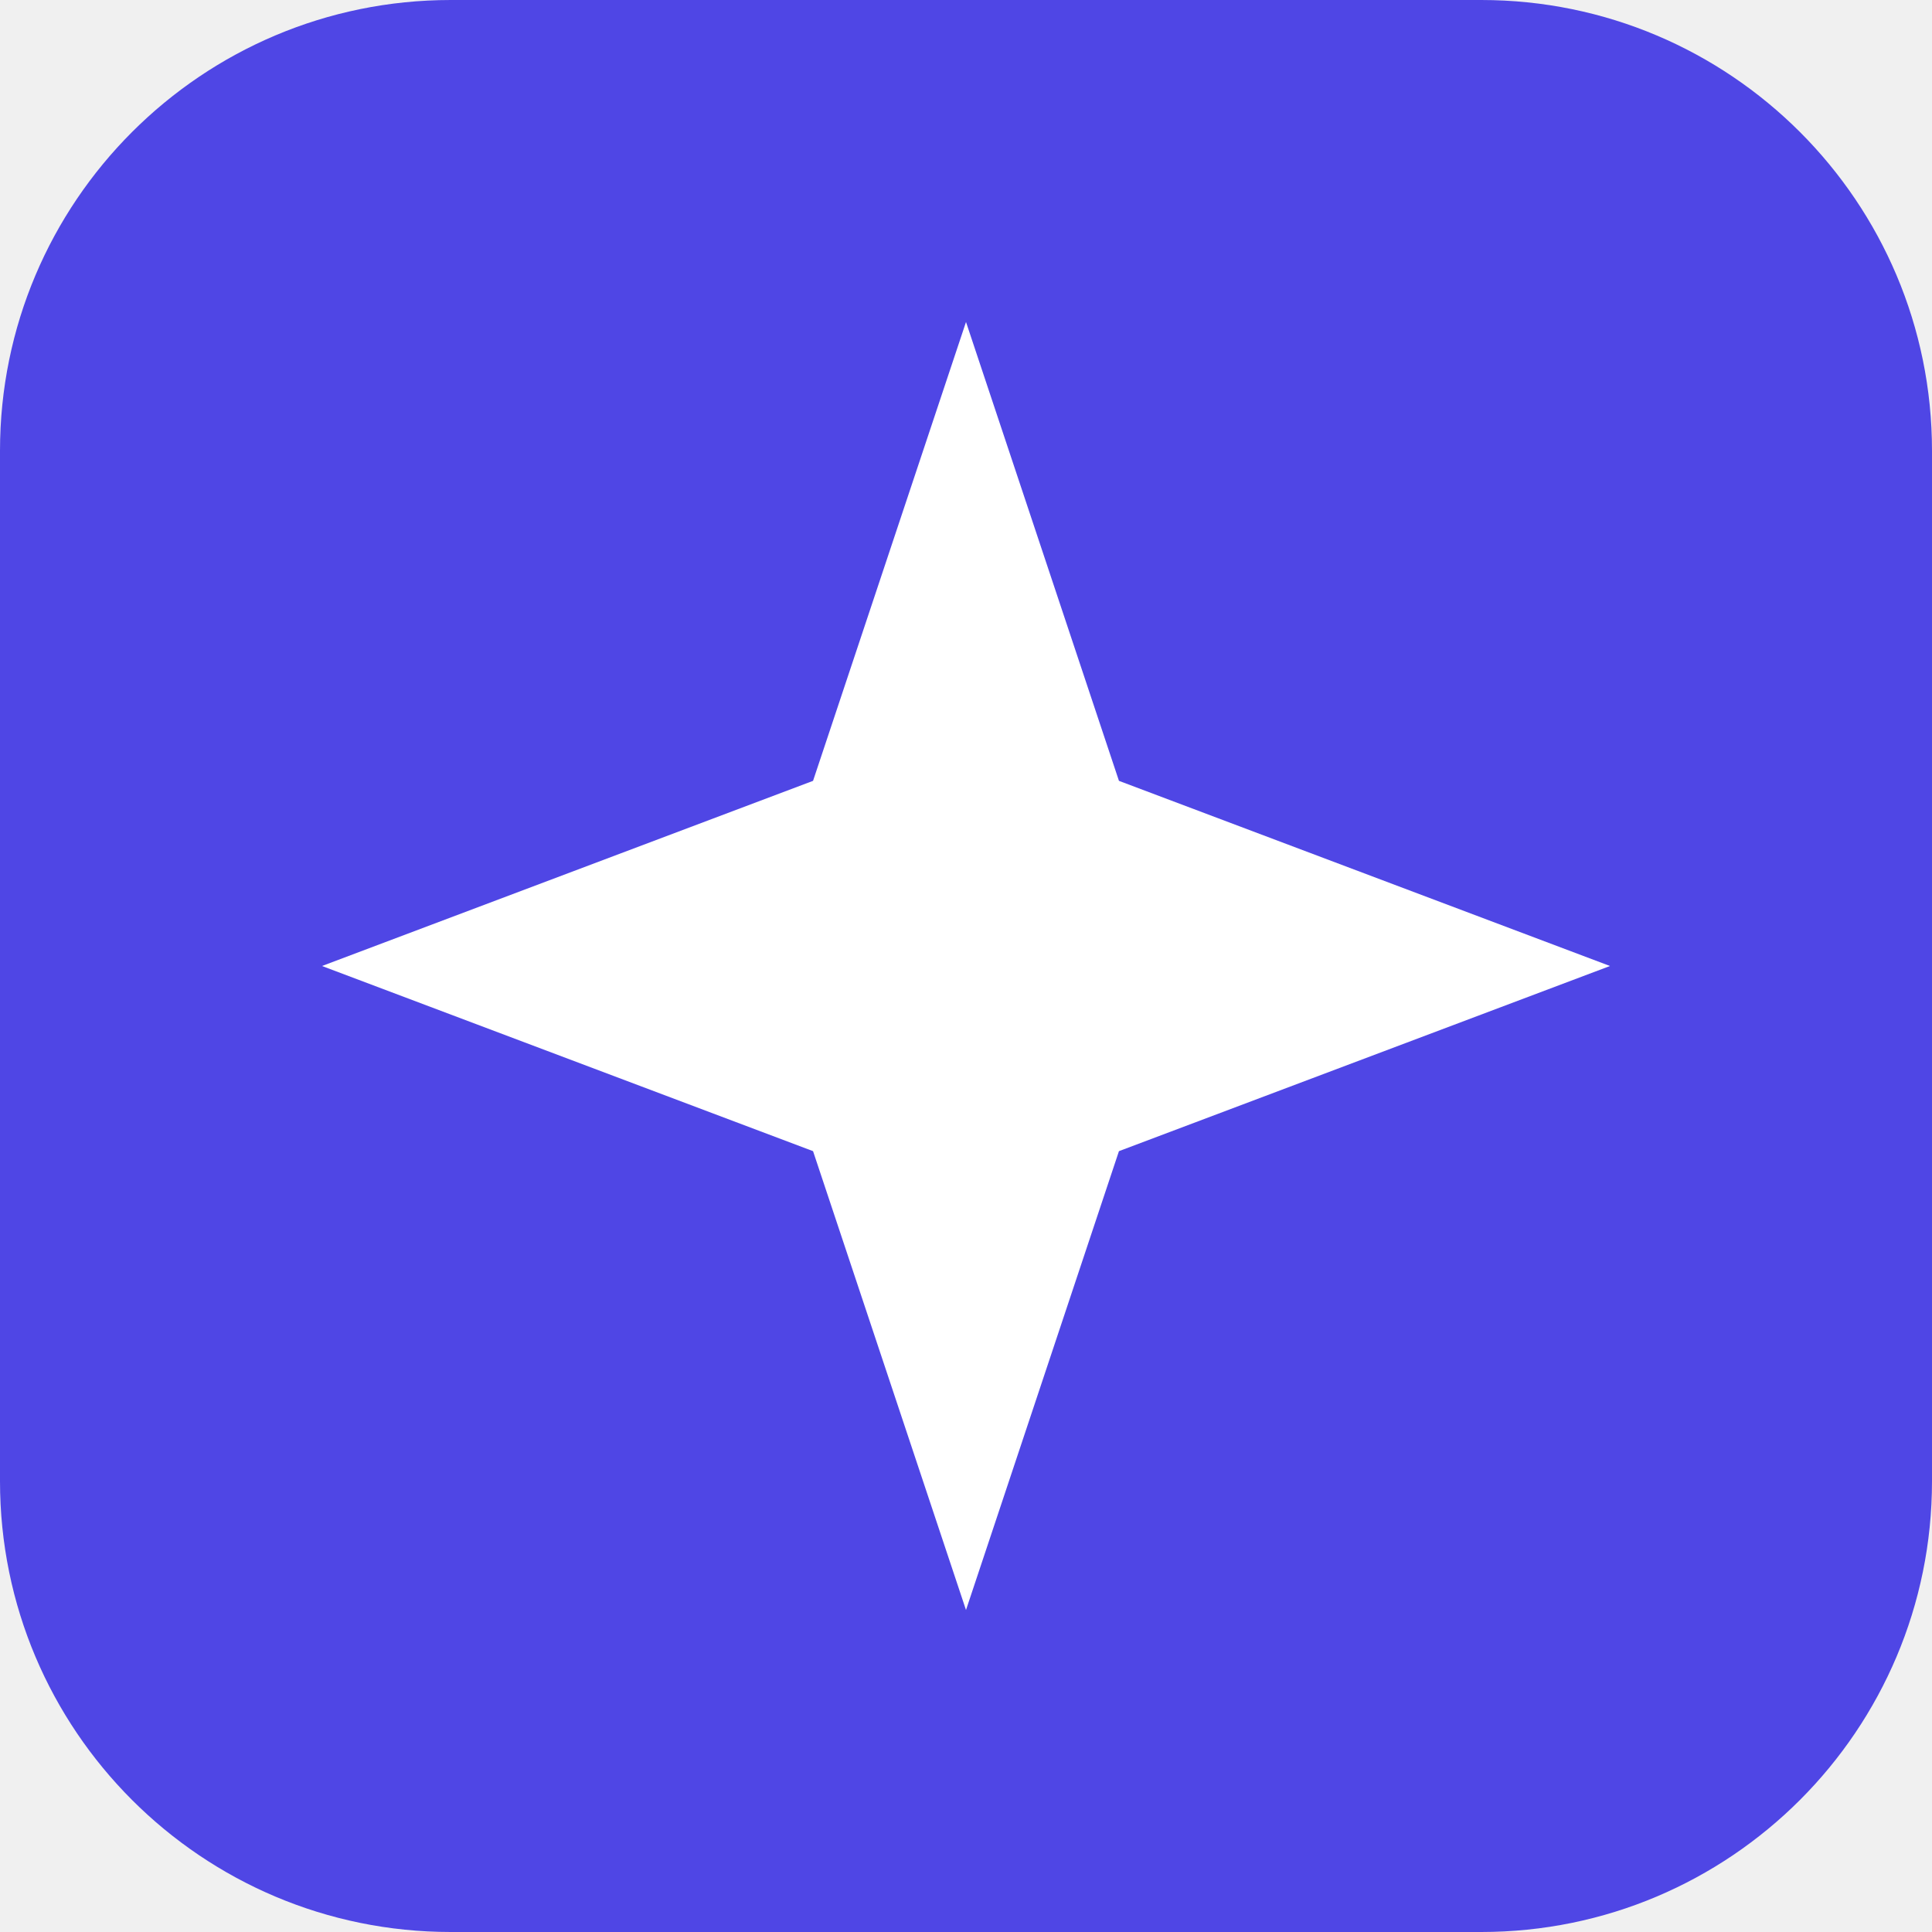
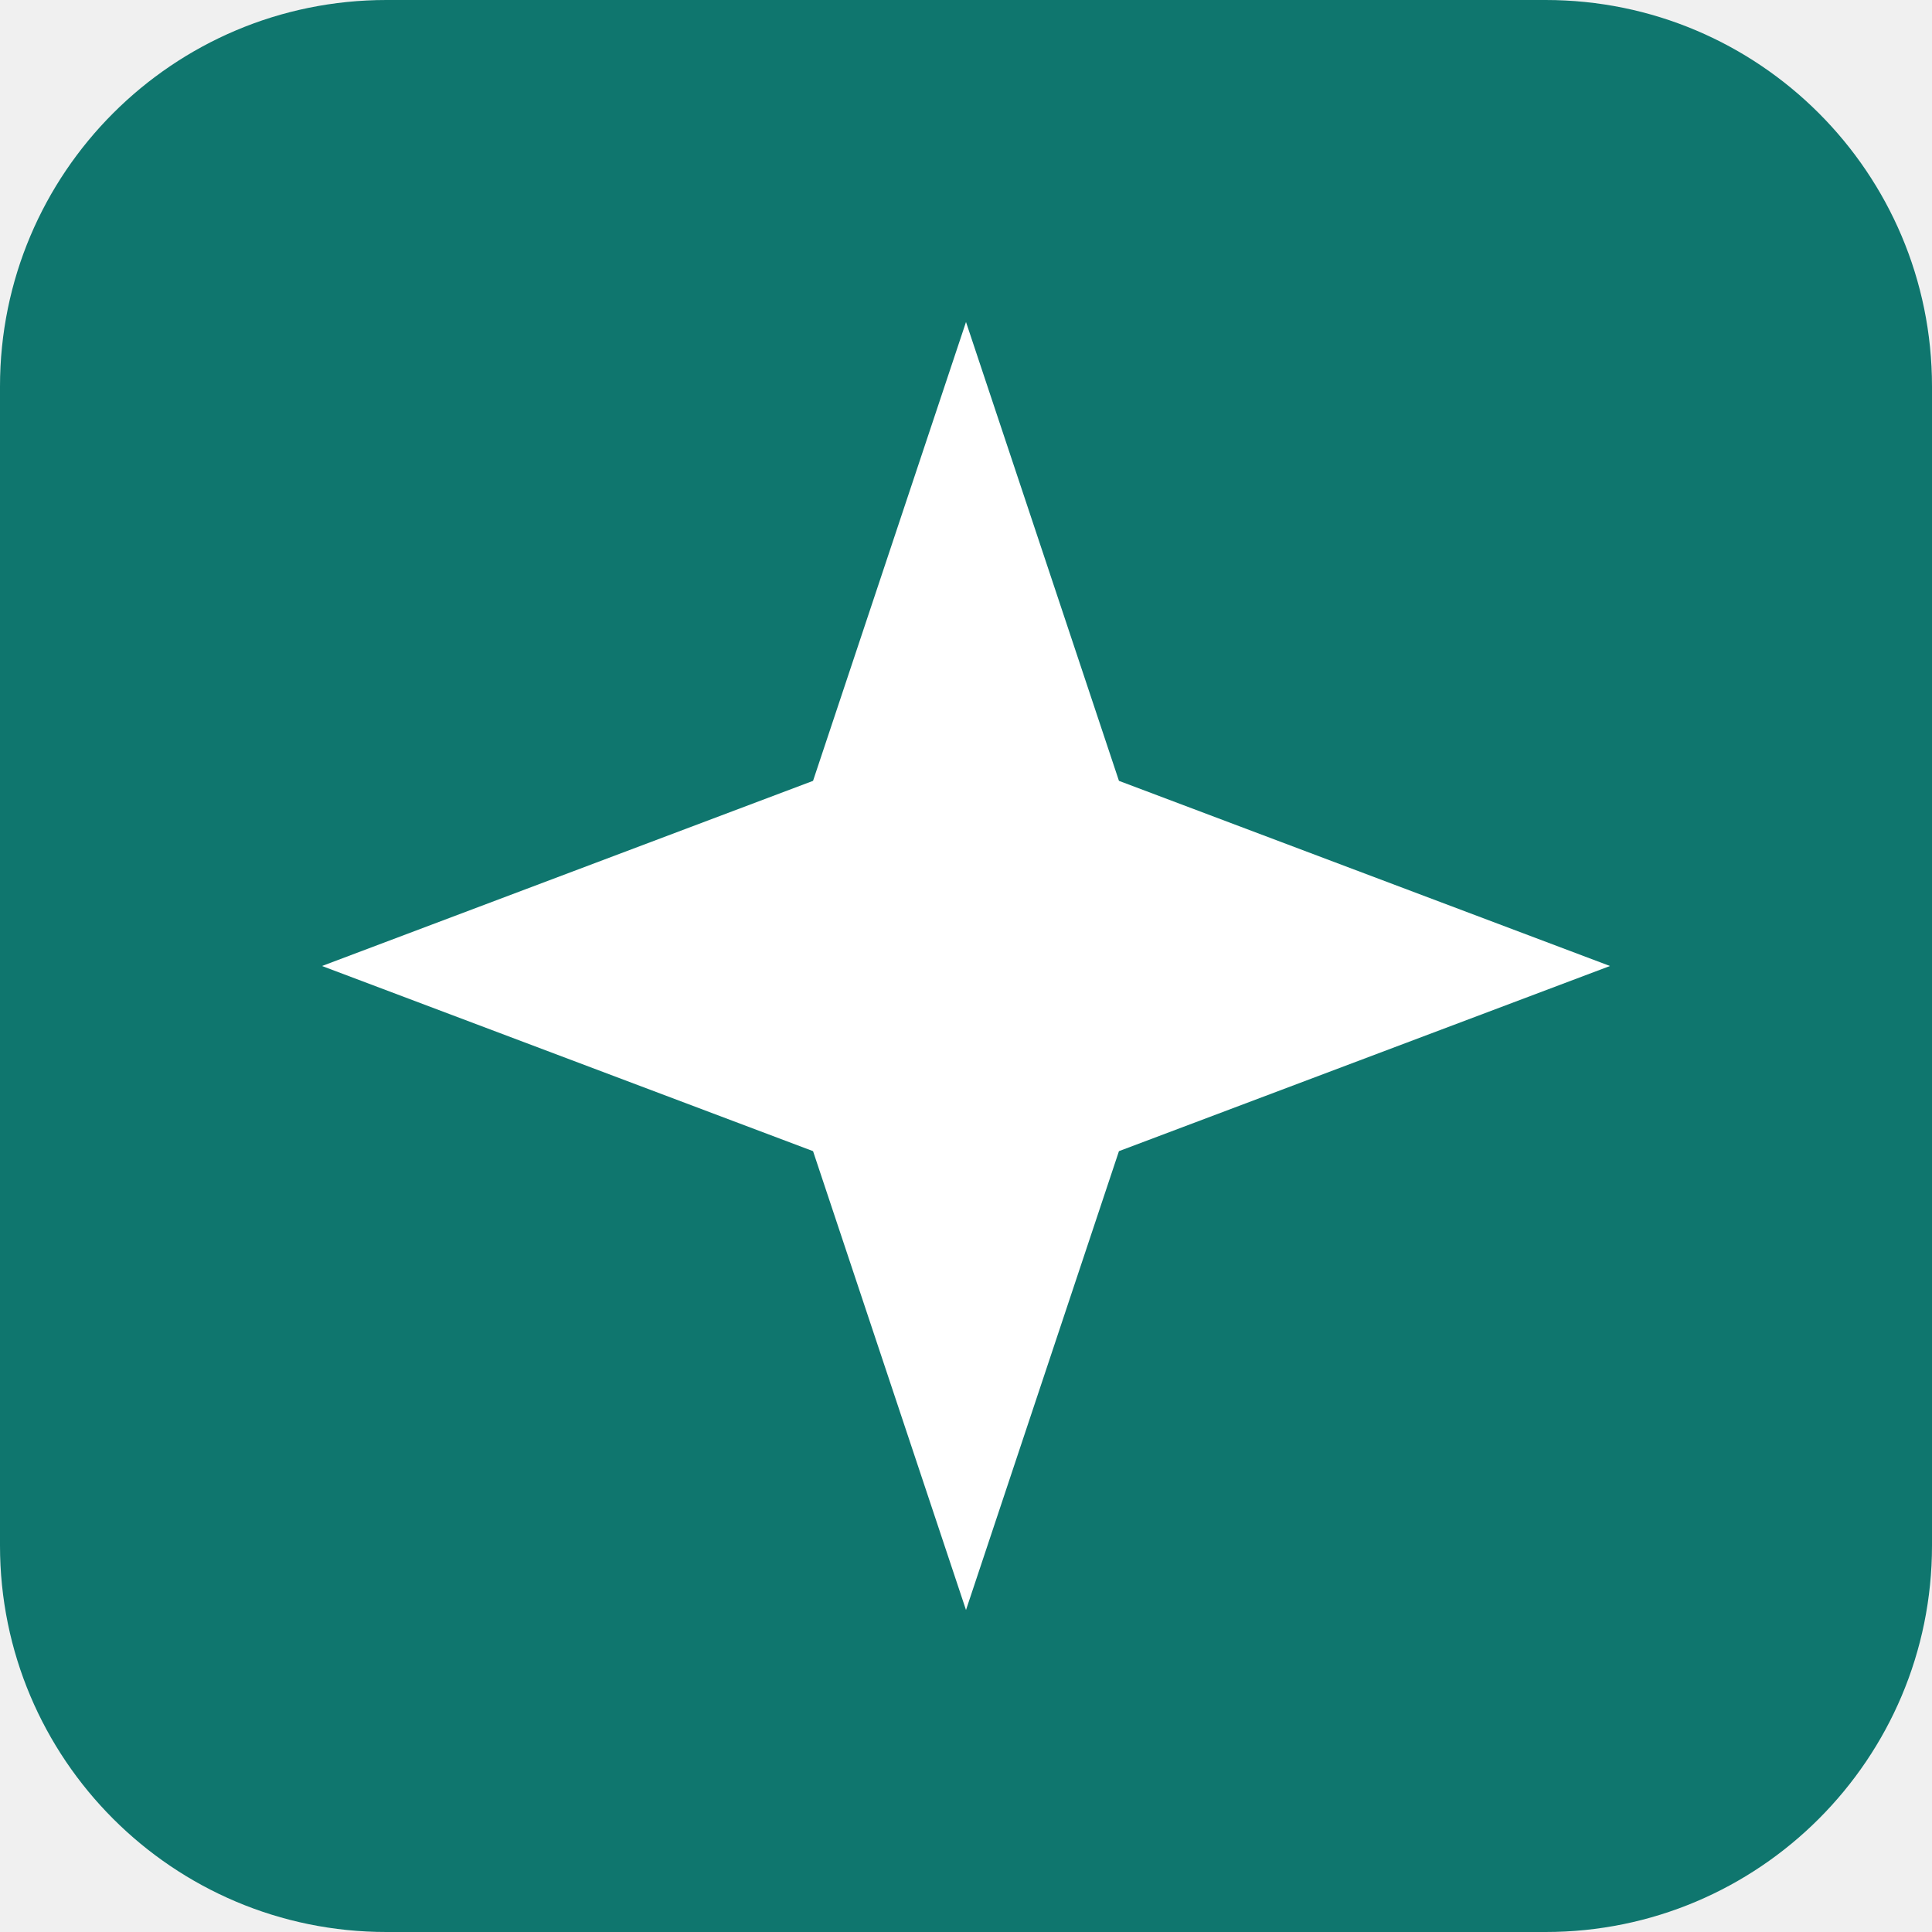
<svg xmlns="http://www.w3.org/2000/svg" viewBox="0 0 120 120" role="img" aria-label="site icon">
-   <rect width="120" height="120" rx="28" fill="#4f46e5" />
+   <rect width="120" height="120" rx="24" fill="#0f766e" />
  <path d="M60 20L69.5 48.5L100 60L69.5 71.5L60 100L50.5 71.5L20 60L50.5 48.5L60 20Z" fill="#ffffff" />
</svg>
